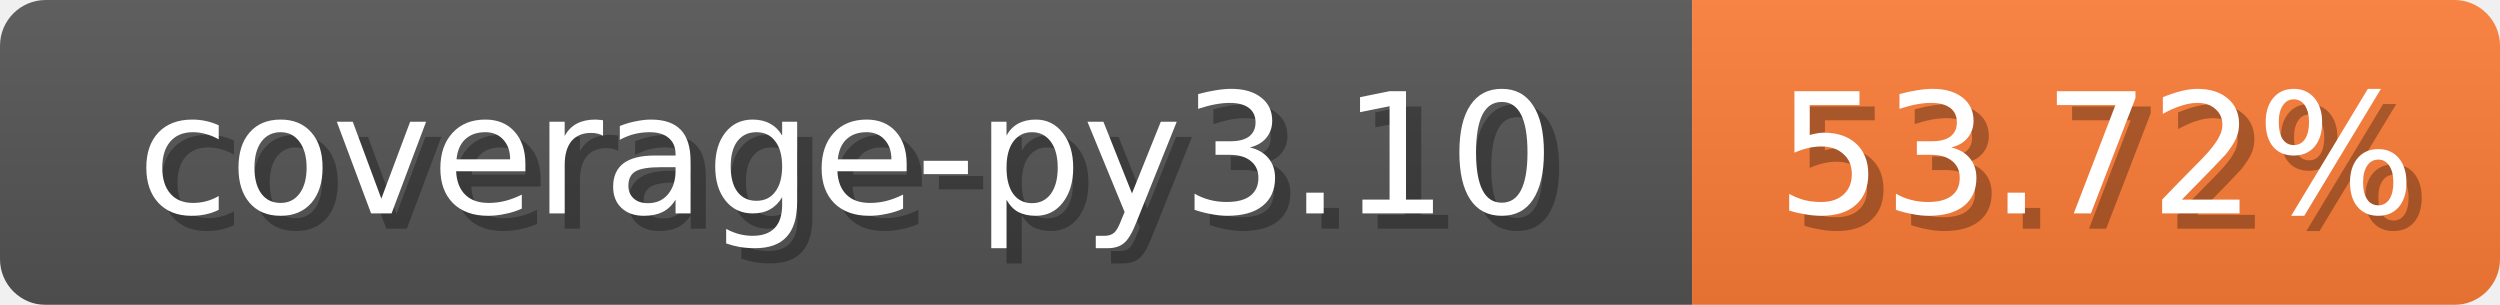
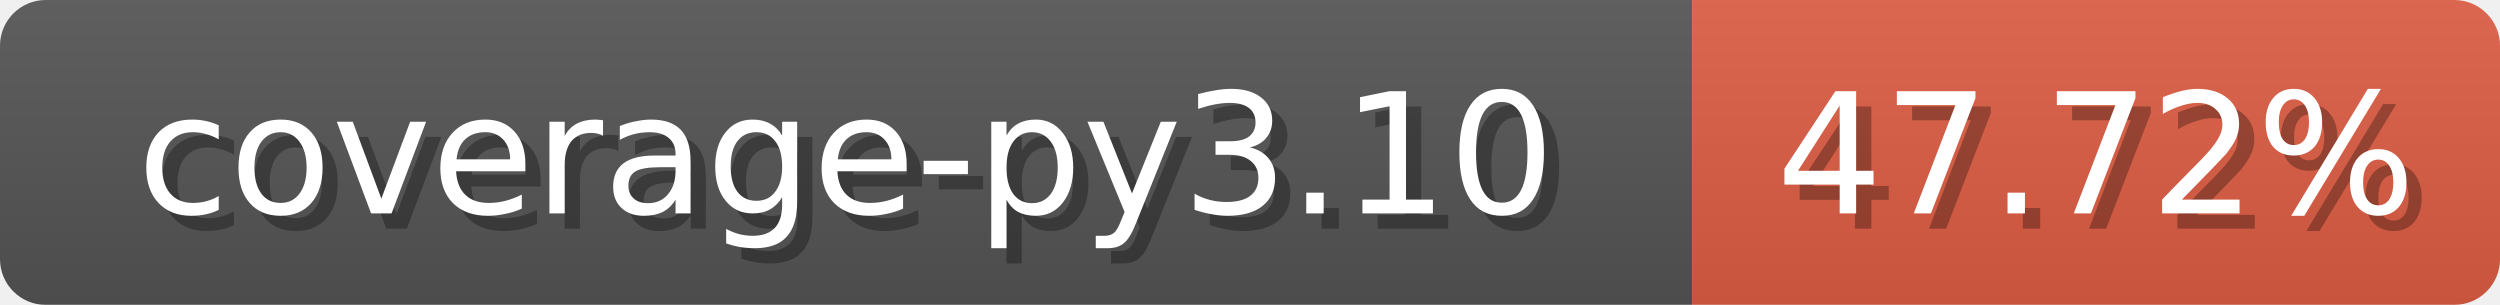
<svg xmlns="http://www.w3.org/2000/svg" width="164" height="20">
  <linearGradient id="b" x2="0" y2="100%">
    <stop offset="0" stop-color="#bbb" stop-opacity=".1" />
    <stop offset="1" stop-opacity=".1" />
  </linearGradient>
  <mask id="anybadge_1">
    <rect width="164" height="20" rx="3" fill="#fff" />
  </mask>
  <g mask="url(#anybadge_1)">
    <path fill="#555" d="M0 0h111v20H0z" />
-     <path fill="#FE7D37" d="M111 0h53v20H111z" />
+     <path fill="#E05D44" d="M111 0h53v20H111z" />
    <path fill="url(#b)" d="M0 0h164v20H0z" />
  </g>
  <g fill="#fff" text-anchor="middle" font-family="DejaVu Sans,Verdana,Geneva,sans-serif" font-size="11">
    <text x="56.5" y="15" fill="#010101" fill-opacity=".3">coverage-py3.10</text>
    <text x="55.5" y="14">coverage-py3.10</text>
  </g>
  <g fill="#fff" text-anchor="middle" font-family="DejaVu Sans,Verdana,Geneva,sans-serif" font-size="11">
-     <text x="138.5" y="15" fill="#010101" fill-opacity=".3">53.72%</text>
-     <text x="137.5" y="14">53.72%</text>
+     <text x="138.5" y="15" fill="#010101" fill-opacity=".3">47.72%</text>
+     <text x="137.5" y="14">47.72%</text>
  </g>
</svg>
